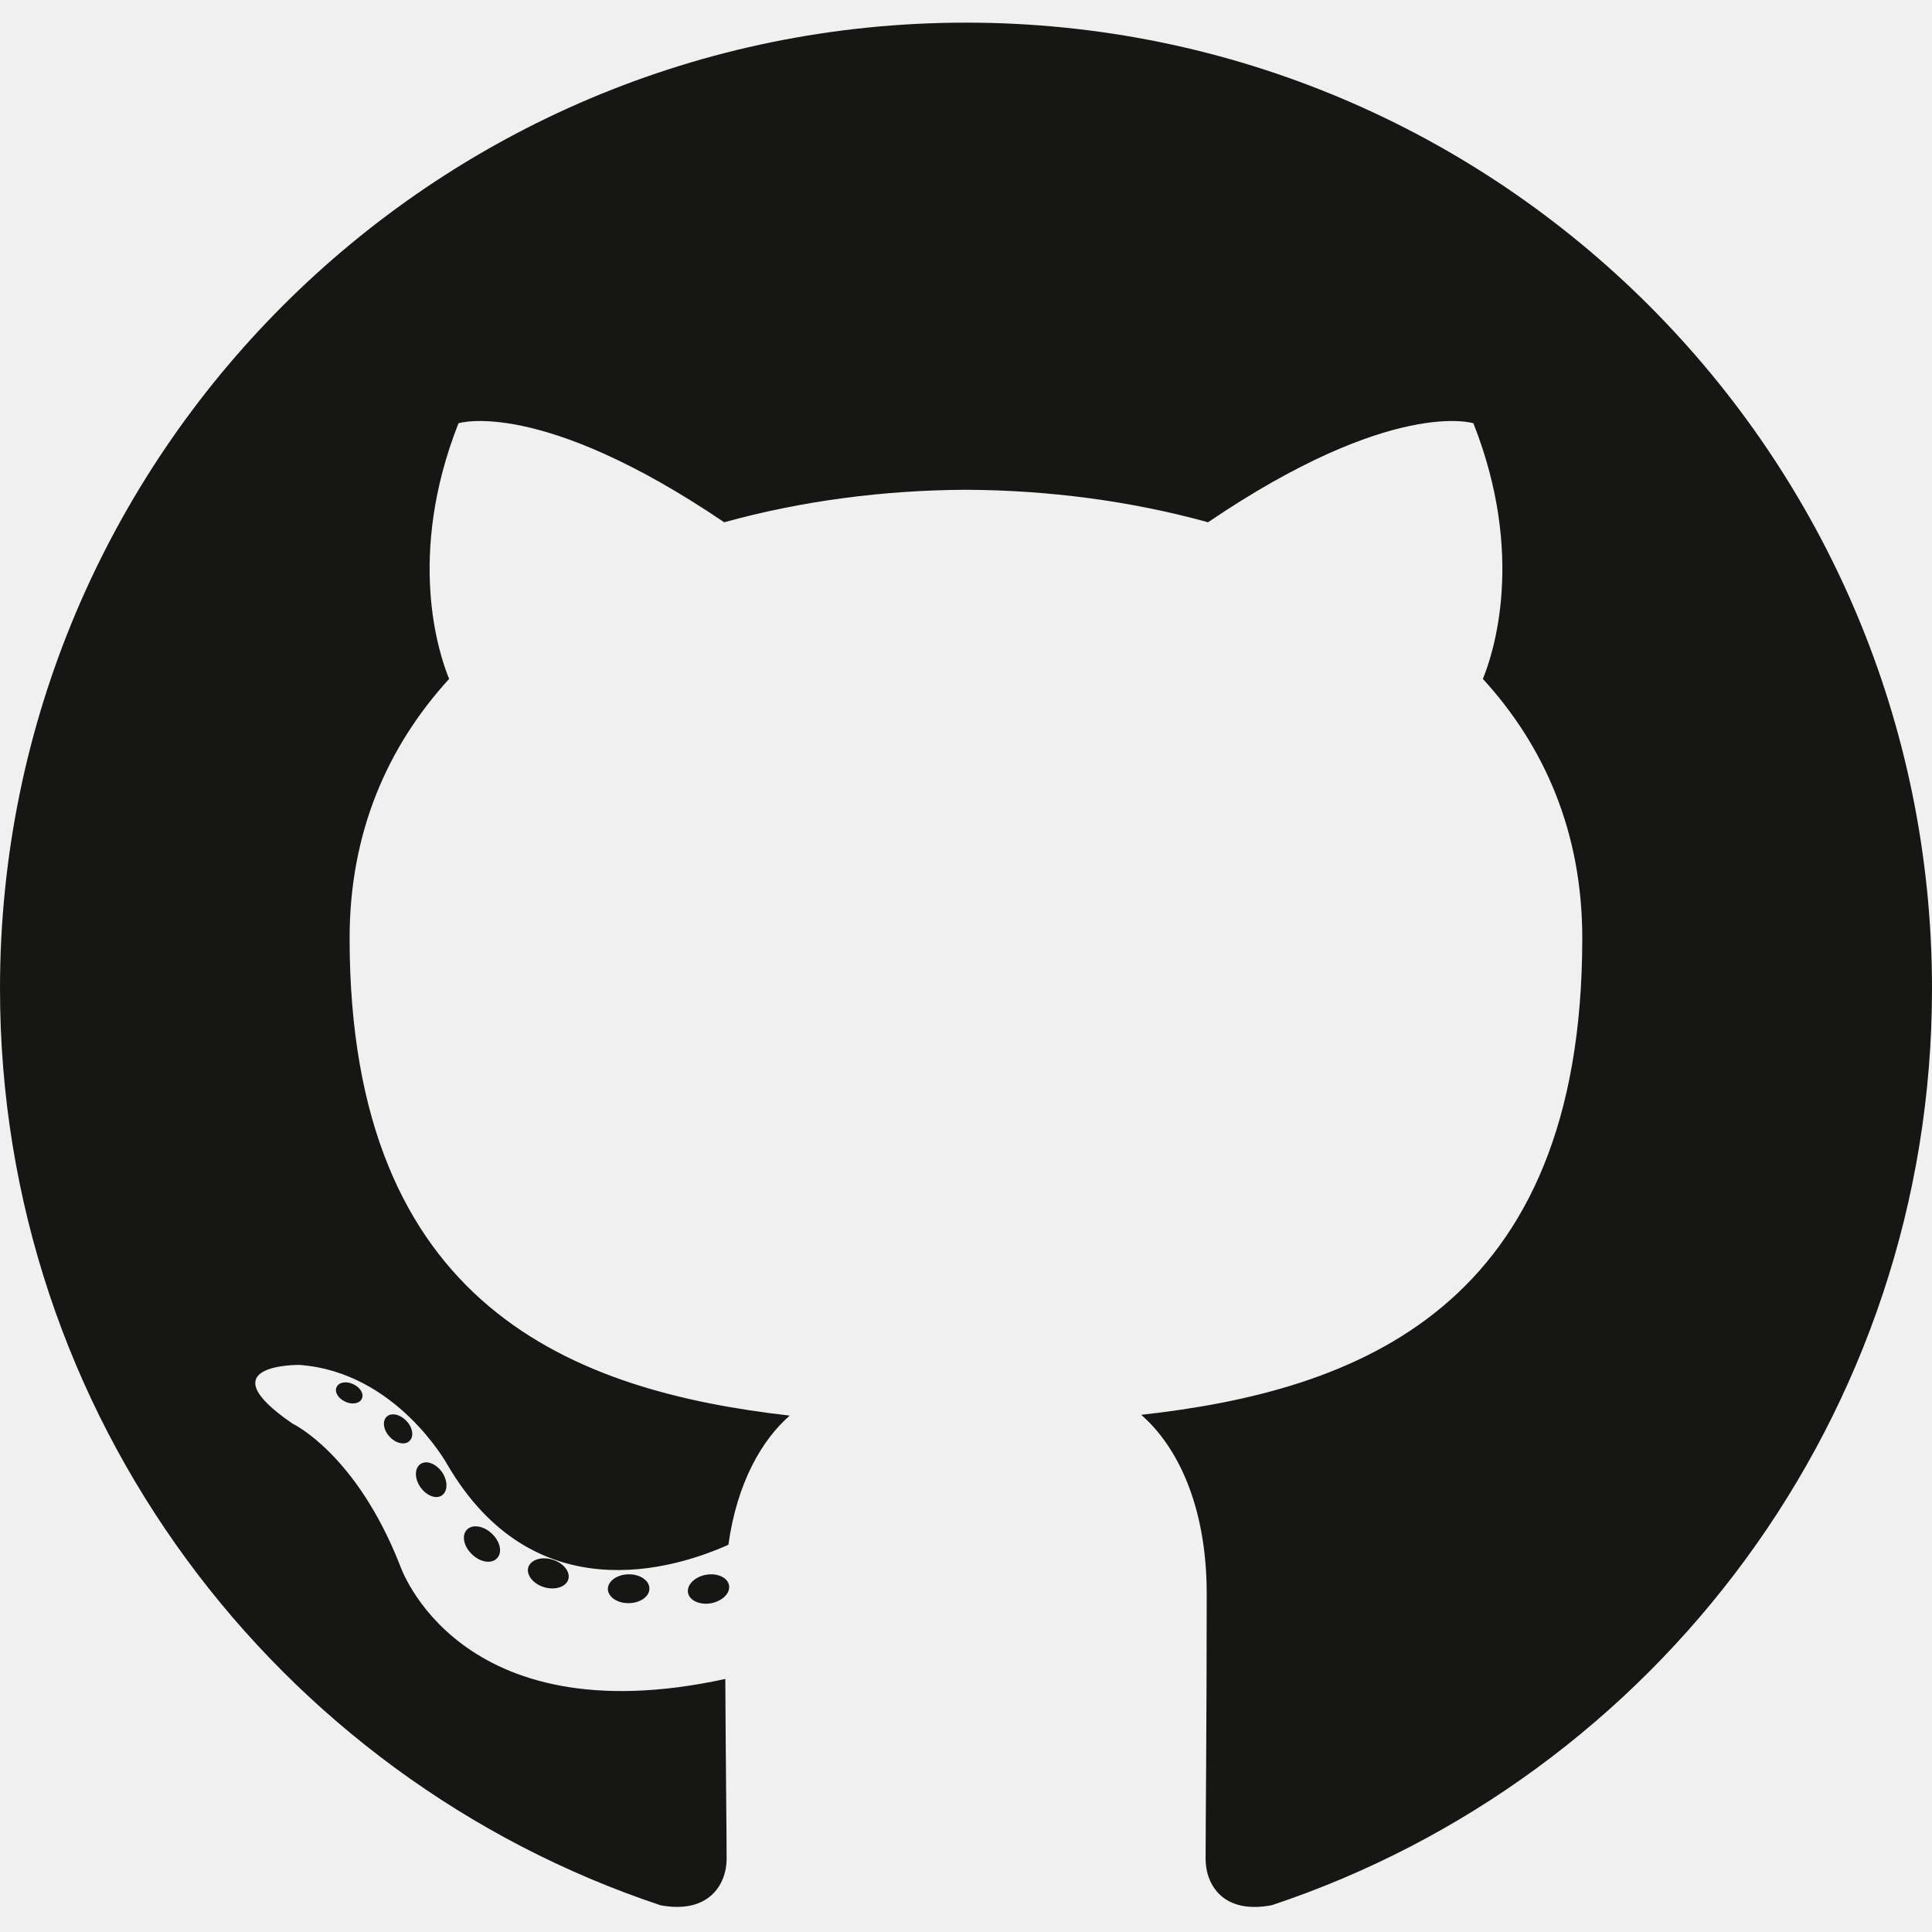
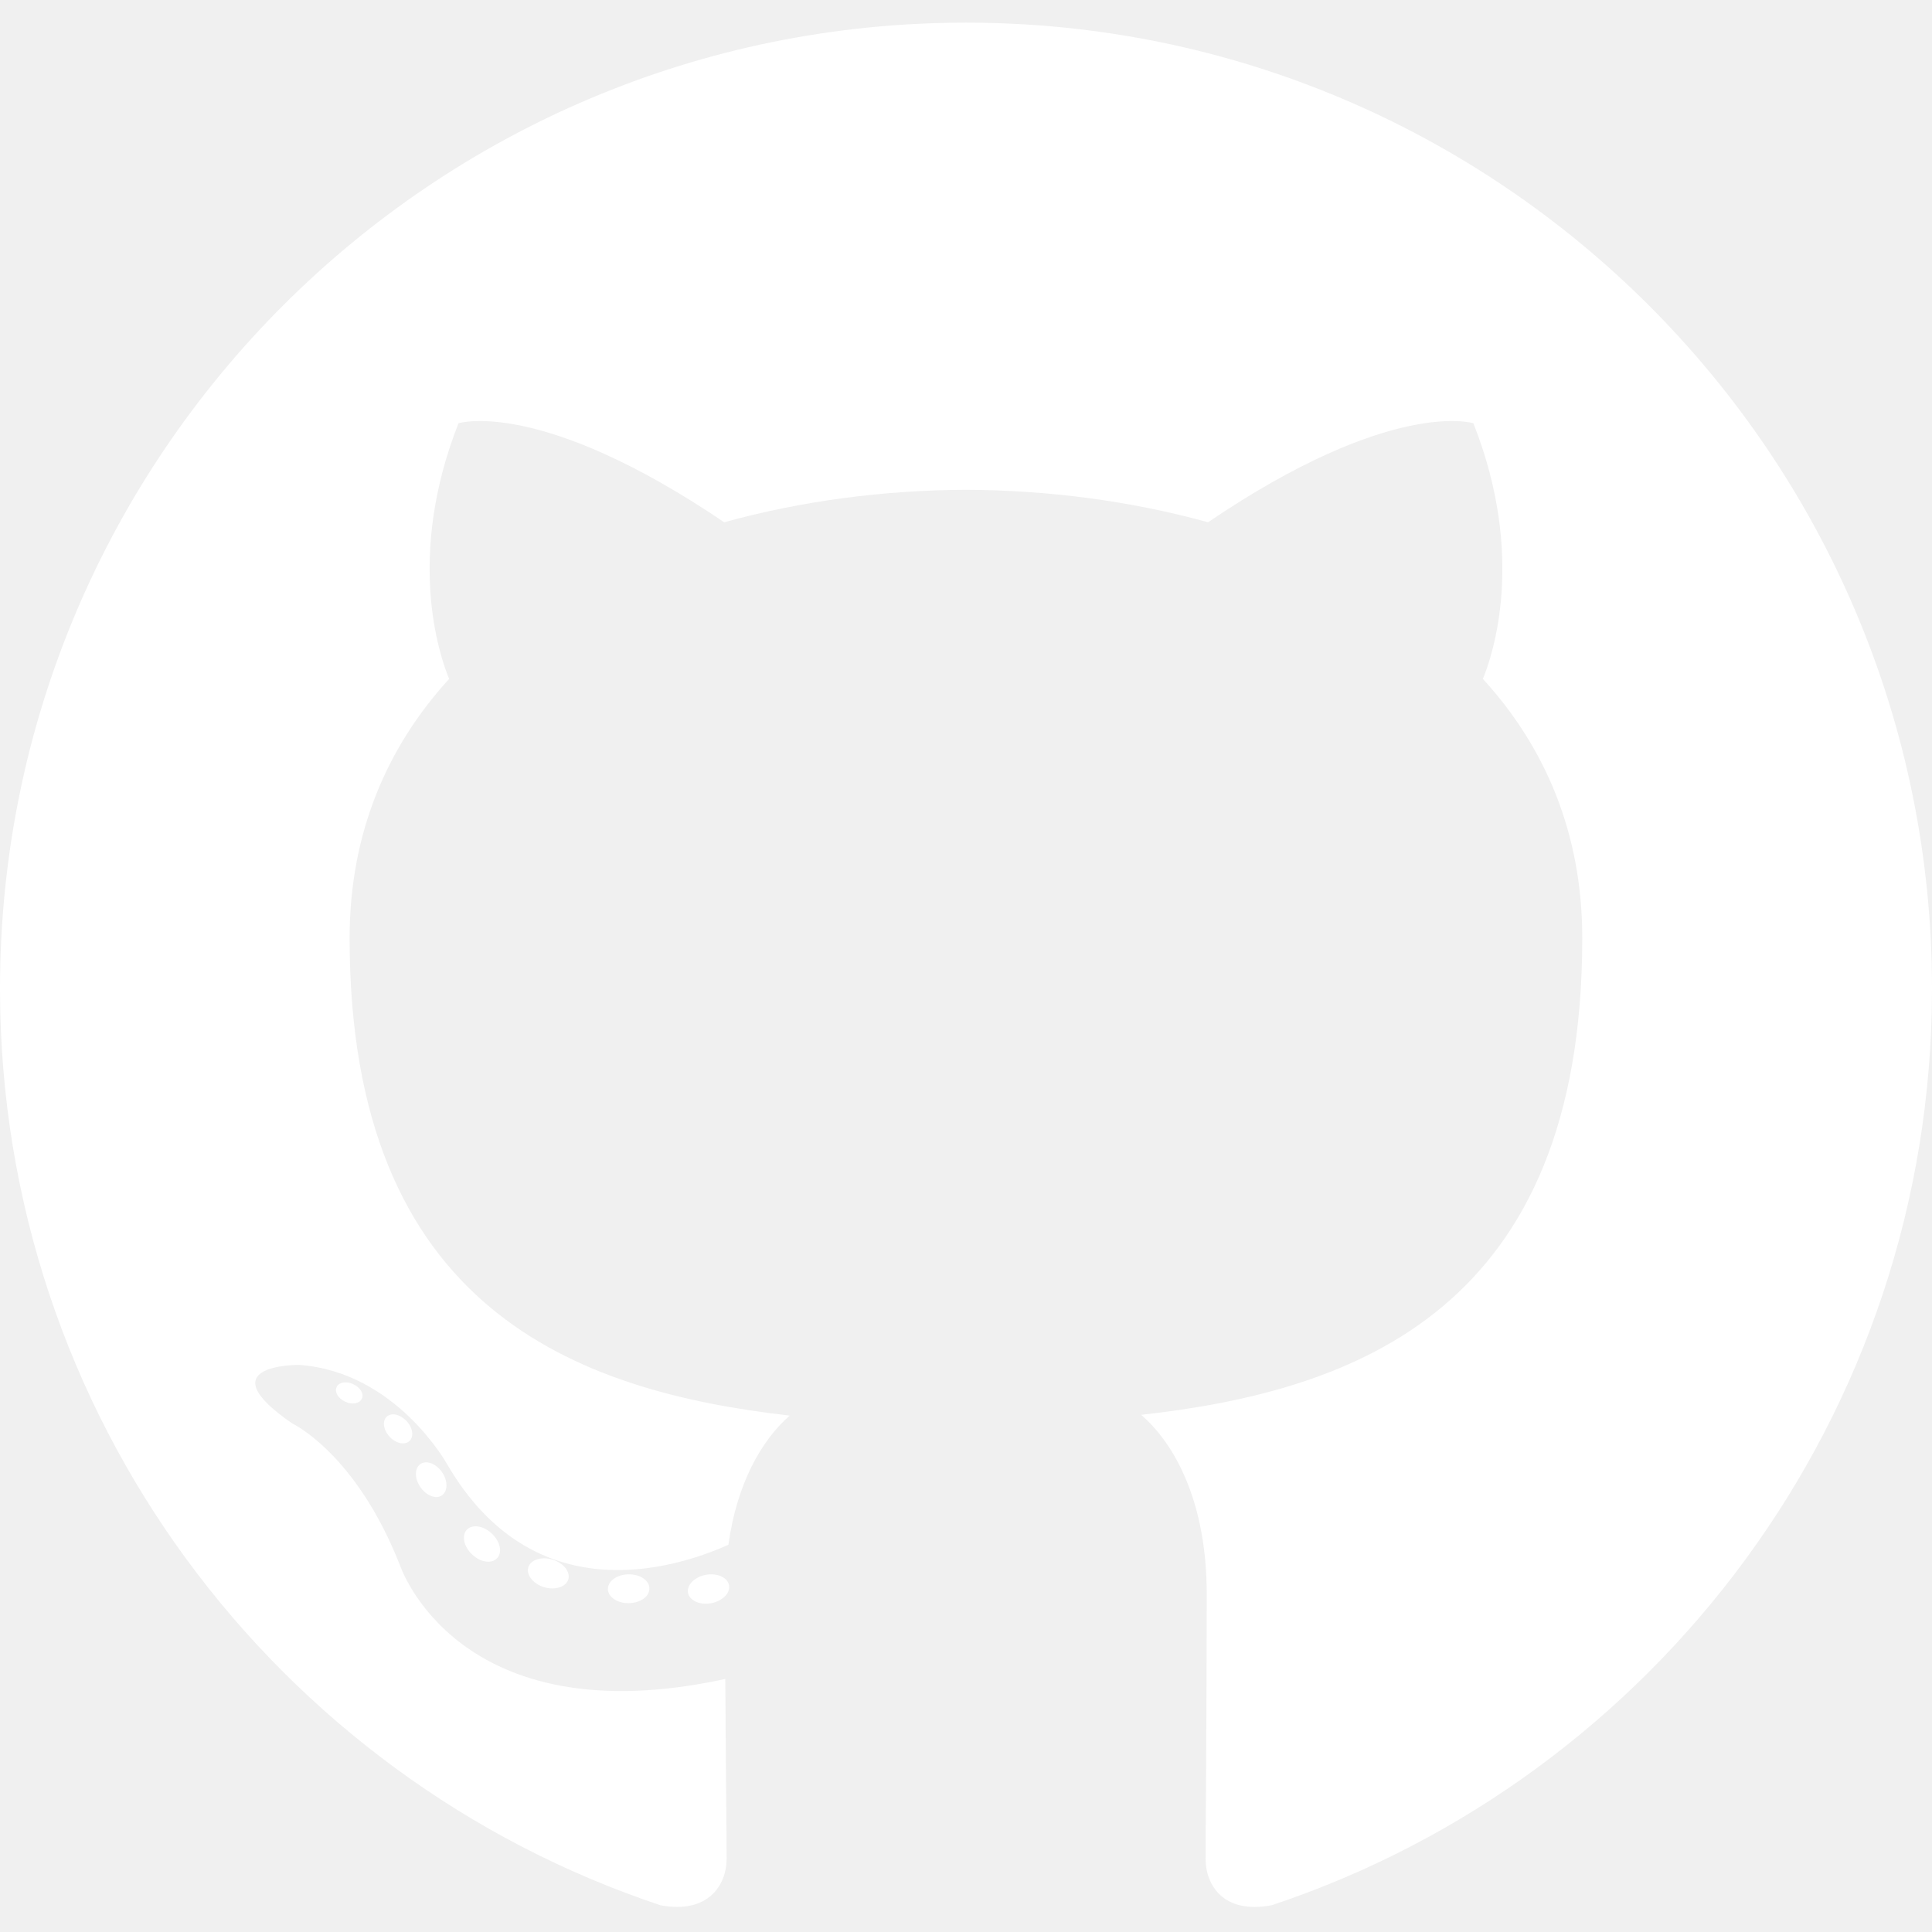
<svg xmlns="http://www.w3.org/2000/svg" width="32px" height="32px" viewBox="0 0 256 250" version="1.1" preserveAspectRatio="xMidYMid">
  <g>
-     <path d="M128.001,0 C57.317,0 0,57.307 0,128.001 C0,184.555 36.676,232.536 87.535,249.461 C93.932,250.646 96.281,246.684 96.281,243.303 C96.281,240.251 96.162,230.168 96.107,219.472 C60.497,227.215 52.983,204.37 52.983,204.37 C47.16,189.575 38.77,185.641 38.77,185.641 C27.157,177.696 39.646,177.859 39.646,177.859 C52.499,178.762 59.267,191.05 59.267,191.05 C70.684,210.618 89.212,204.961 96.516,201.69 C97.665,193.418 100.982,187.771 104.643,184.574 C76.212,181.338 46.325,170.362 46.325,121.316 C46.325,107.341 51.325,95.922 59.513,86.958 C58.184,83.734 53.803,70.716 60.753,53.084 C60.753,53.084 71.502,49.644 95.963,66.205 C106.173,63.369 117.123,61.947 128.001,61.898 C138.879,61.947 149.838,63.369 160.067,66.205 C184.498,49.644 195.232,53.084 195.232,53.084 C202.199,70.716 197.816,83.734 196.487,86.958 C204.694,95.922 209.66,107.341 209.66,121.316 C209.66,170.479 179.716,181.304 151.213,184.473 C155.804,188.445 159.895,196.235 159.895,208.177 C159.895,225.303 159.747,239.087 159.747,243.303 C159.747,246.71 162.051,250.701 168.539,249.444 C219.37,232.5 256,184.536 256,128.001 C256,57.307 198.691,0 128.001,0 Z M47.941,182.34 C47.659,182.976 46.658,183.167 45.747,182.73 C44.818,182.313 44.297,181.446 44.598,180.808 C44.873,180.153 45.876,179.97 46.802,180.409 C47.733,180.827 48.263,181.702 47.941,182.34 Z M54.237,187.958 C53.626,188.524 52.433,188.261 51.623,187.367 C50.786,186.475 50.629,185.281 51.248,184.707 C51.878,184.141 53.035,184.406 53.874,185.298 C54.712,186.201 54.875,187.386 54.237,187.958 Z M58.556,195.146 C57.772,195.691 56.49,195.18 55.697,194.042 C54.913,192.904 54.913,191.539 55.714,190.992 C56.509,190.445 57.772,190.937 58.575,192.067 C59.357,193.224 59.357,194.589 58.556,195.146 Z M65.861,203.471 C65.16,204.245 63.665,204.037 62.572,202.982 C61.452,201.949 61.141,200.485 61.845,199.711 C62.555,198.935 64.058,199.153 65.16,200.201 C66.27,201.231 66.61,202.706 65.861,203.471 Z M75.303,206.282 C74.993,207.284 73.554,207.74 72.104,207.314 C70.656,206.875 69.709,205.701 70.001,204.688 C70.302,203.679 71.748,203.204 73.208,203.66 C74.654,204.096 75.604,205.262 75.303,206.282 Z M86.047,207.474 C86.083,208.529 84.854,209.405 83.332,209.424 C81.801,209.458 80.563,208.603 80.546,207.565 C80.546,206.499 81.748,205.632 83.279,205.606 C84.801,205.577 86.047,206.424 86.047,207.474 Z M96.602,207.069 C96.784,208.099 95.727,209.157 94.215,209.439 C92.73,209.71 91.354,209.074 91.165,208.053 C90.981,206.997 92.058,205.939 93.541,205.666 C95.055,205.403 96.409,206.022 96.602,207.069 Z" fill="#161614" />
+     <path d="M128.001,0 C57.317,0 0,57.307 0,128.001 C0,184.555 36.676,232.536 87.535,249.461 C93.932,250.646 96.281,246.684 96.281,243.303 C96.281,240.251 96.162,230.168 96.107,219.472 C60.497,227.215 52.983,204.37 52.983,204.37 C47.16,189.575 38.77,185.641 38.77,185.641 C27.157,177.696 39.646,177.859 39.646,177.859 C52.499,178.762 59.267,191.05 59.267,191.05 C70.684,210.618 89.212,204.961 96.516,201.69 C97.665,193.418 100.982,187.771 104.643,184.574 C76.212,181.338 46.325,170.362 46.325,121.316 C46.325,107.341 51.325,95.922 59.513,86.958 C58.184,83.734 53.803,70.716 60.753,53.084 C60.753,53.084 71.502,49.644 95.963,66.205 C106.173,63.369 117.123,61.947 128.001,61.898 C138.879,61.947 149.838,63.369 160.067,66.205 C184.498,49.644 195.232,53.084 195.232,53.084 C202.199,70.716 197.816,83.734 196.487,86.958 C204.694,95.922 209.66,107.341 209.66,121.316 C209.66,170.479 179.716,181.304 151.213,184.473 C155.804,188.445 159.895,196.235 159.895,208.177 C159.895,225.303 159.747,239.087 159.747,243.303 C159.747,246.71 162.051,250.701 168.539,249.444 C219.37,232.5 256,184.536 256,128.001 C256,57.307 198.691,0 128.001,0 Z M47.941,182.34 C47.659,182.976 46.658,183.167 45.747,182.73 C44.818,182.313 44.297,181.446 44.598,180.808 C44.873,180.153 45.876,179.97 46.802,180.409 C47.733,180.827 48.263,181.702 47.941,182.34 Z M54.237,187.958 C53.626,188.524 52.433,188.261 51.623,187.367 C50.786,186.475 50.629,185.281 51.248,184.707 C51.878,184.141 53.035,184.406 53.874,185.298 C54.712,186.201 54.875,187.386 54.237,187.958 Z M58.556,195.146 C57.772,195.691 56.49,195.18 55.697,194.042 C54.913,192.904 54.913,191.539 55.714,190.992 C56.509,190.445 57.772,190.937 58.575,192.067 C59.357,193.224 59.357,194.589 58.556,195.146 Z M65.861,203.471 C65.16,204.245 63.665,204.037 62.572,202.982 C61.452,201.949 61.141,200.485 61.845,199.711 C62.555,198.935 64.058,199.153 65.16,200.201 C66.27,201.231 66.61,202.706 65.861,203.471 Z M75.303,206.282 C74.993,207.284 73.554,207.74 72.104,207.314 C70.656,206.875 69.709,205.701 70.001,204.688 C70.302,203.679 71.748,203.204 73.208,203.66 C74.654,204.096 75.604,205.262 75.303,206.282 Z M86.047,207.474 C86.083,208.529 84.854,209.405 83.332,209.424 C81.801,209.458 80.563,208.603 80.546,207.565 C80.546,206.499 81.748,205.632 83.279,205.606 C84.801,205.577 86.047,206.424 86.047,207.474 Z M96.602,207.069 C96.784,208.099 95.727,209.157 94.215,209.439 C92.73,209.71 91.354,209.074 91.165,208.053 C90.981,206.997 92.058,205.939 93.541,205.666 C95.055,205.403 96.409,206.022 96.602,207.069 Z" fill="#fff" />
  </g>
</svg>
